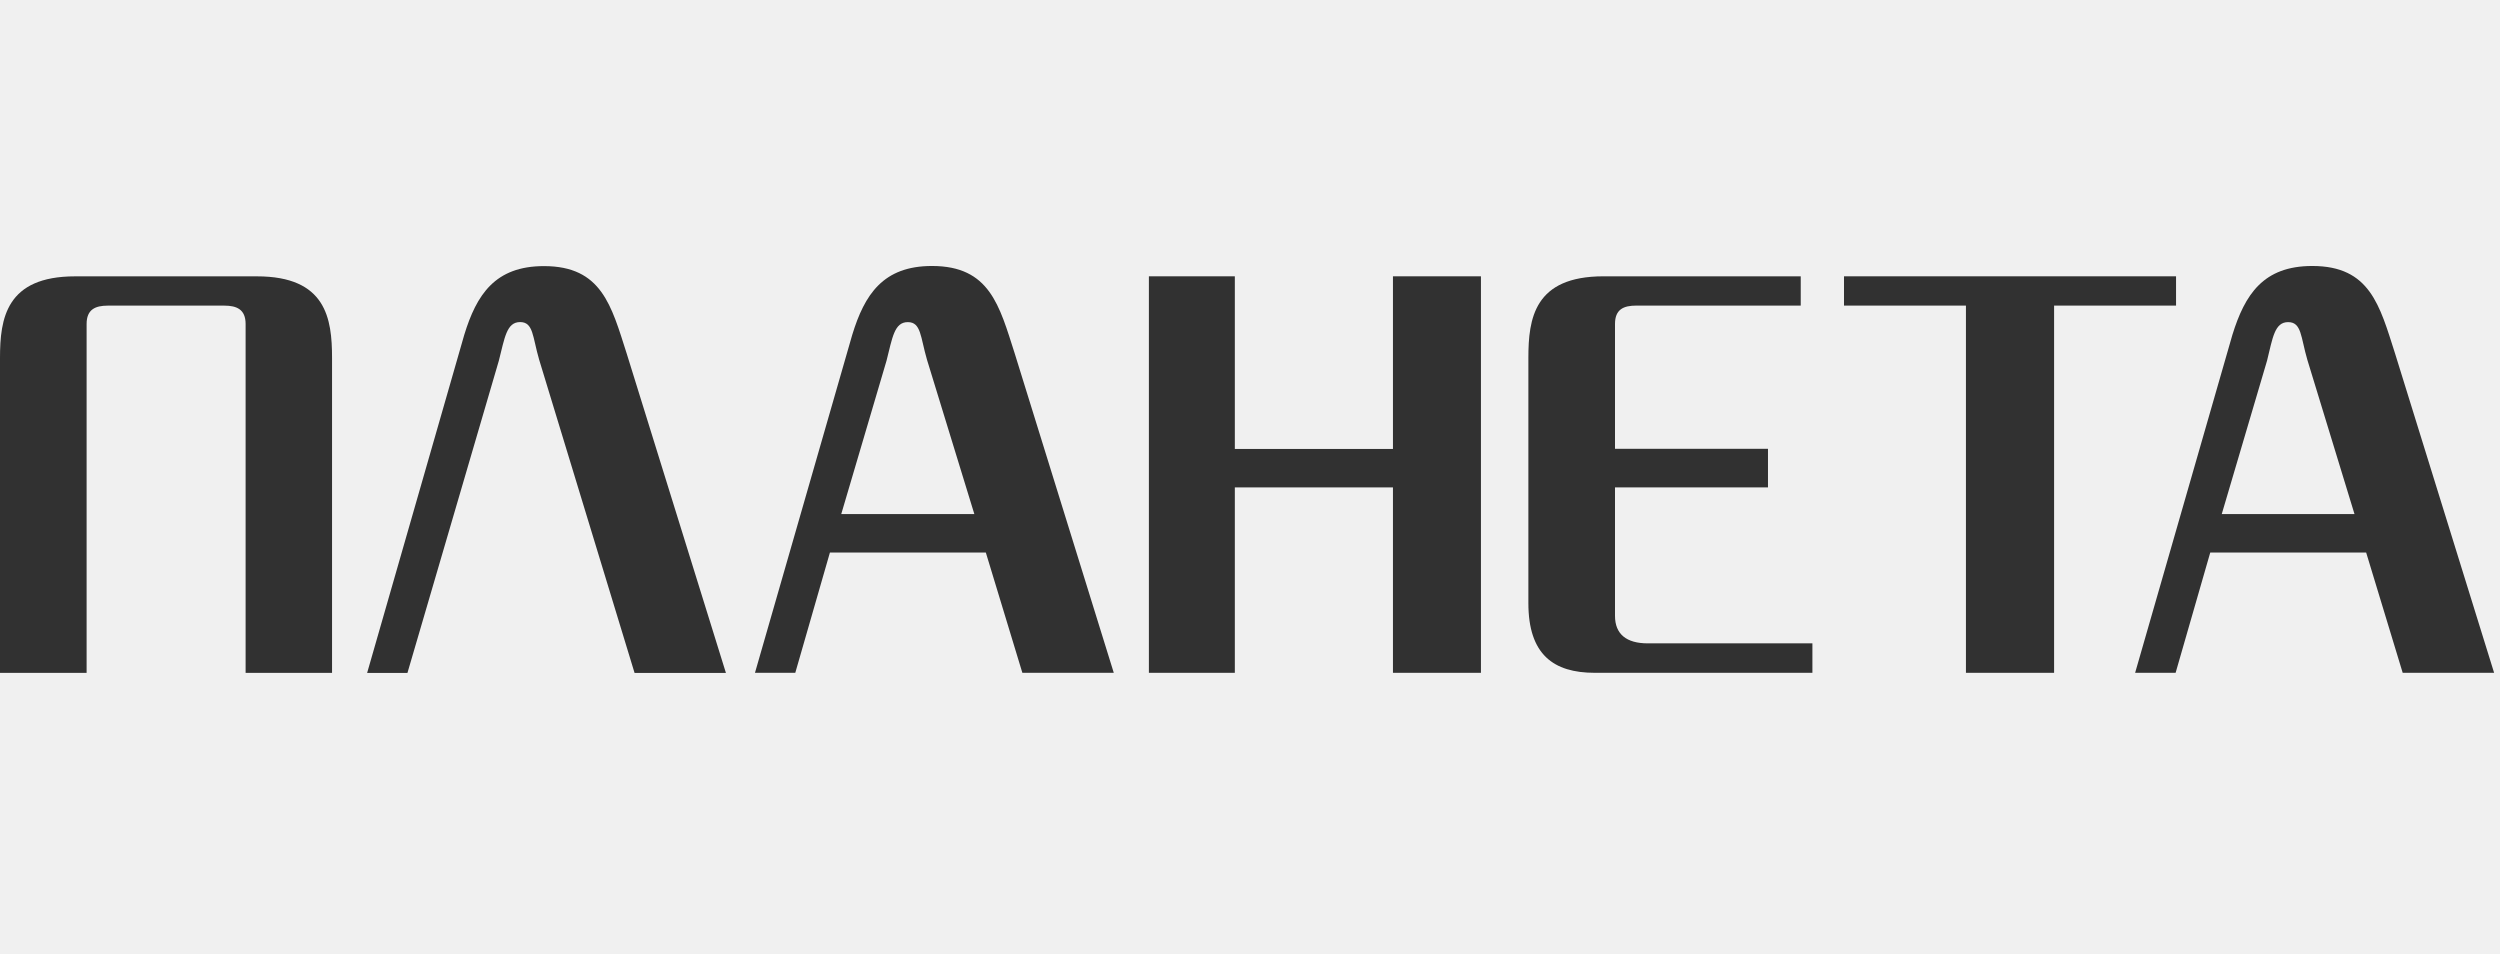
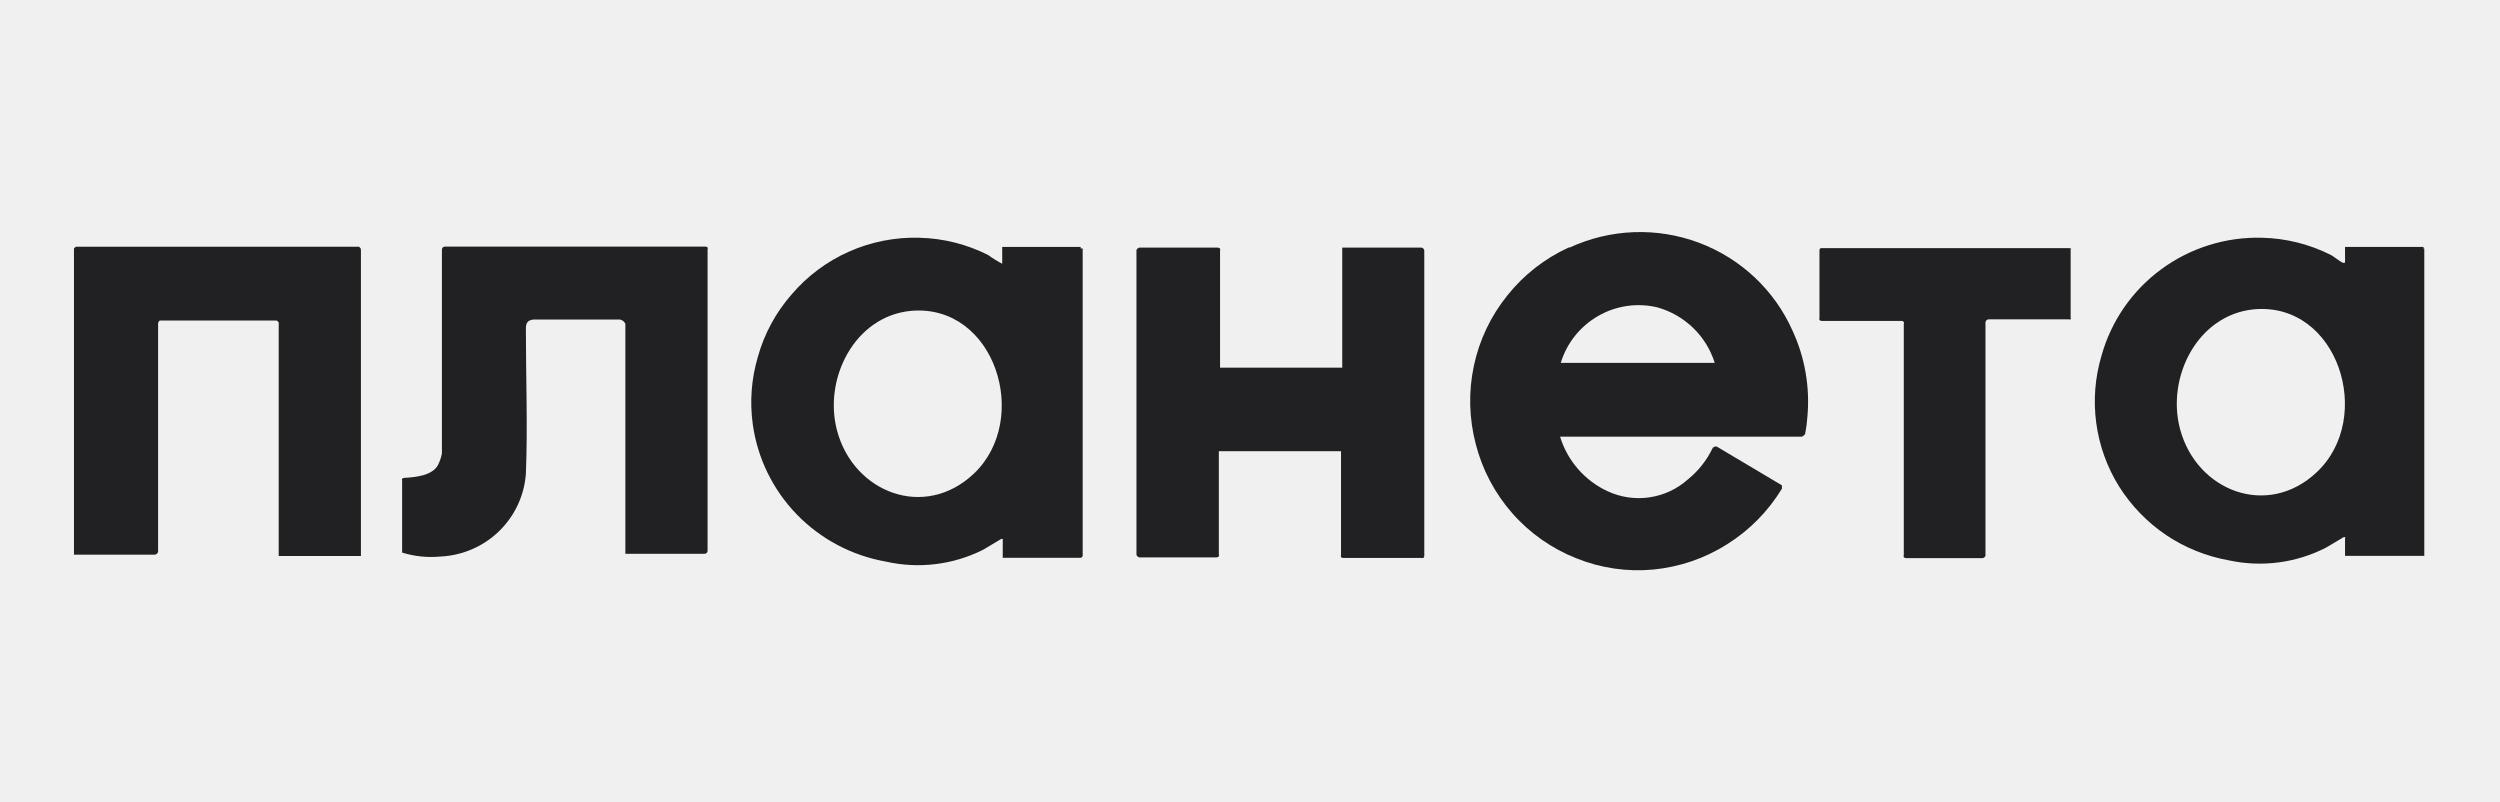
- <svg xmlns="http://www.w3.org/2000/svg" width="160" height="61" viewBox="0 0 160 61" fill="none">
-   <g clip-path="url(#clip0_27_70)">
-     <path d="M14.358 19.56C15.148 19.56 15.719 19.801 15.719 20.733V43.062H21.251V22.912C21.251 20.388 20.878 17.686 16.443 17.686H4.808C0.384 17.686 0 20.388 0 22.912V43.062H5.543V20.733C5.543 19.801 6.103 19.56 6.904 19.56H14.358Z" fill="#313131" />
-     <path d="M48.318 43.06L54.542 21.433C55.333 18.846 56.518 17.023 59.646 17.023C63.346 17.023 63.96 19.558 64.937 22.606L71.282 43.06H65.431L63.093 35.362H53.115L50.898 43.06H48.318ZM62.358 32.901L59.328 23.025C58.9 21.558 58.955 20.616 58.099 20.616C57.231 20.616 57.111 21.621 56.737 23.087L53.84 32.901H62.358Z" fill="#313131" />
-     <path d="M40.609 43.057L34.506 23.022C34.078 21.556 34.144 20.613 33.287 20.613C32.42 20.613 32.3 21.619 31.926 23.085L26.076 43.068H23.496L29.709 21.441C30.499 18.854 31.685 17.031 34.813 17.031C38.512 17.031 39.127 19.566 40.104 22.613L46.459 43.068H40.609V43.057Z" fill="#313131" />
-     <path d="M73.529 43.06V17.684H79.029V28.733H89.149V17.684H94.78V43.06H89.149V31.194H79.029V43.06H73.529Z" fill="#313131" />
-     <path d="M115.247 19.558H104.721C103.908 19.558 103.36 19.799 103.36 20.731V28.722H113.151V31.194H103.36V39.415C103.36 40.588 104.095 41.175 105.456 41.175H115.994V43.06H102.064C99.419 43.06 97.816 41.887 97.816 38.599V22.91C97.816 20.386 98.19 17.684 102.624 17.684H115.247V19.558Z" fill="#313131" />
-     <path d="M125.82 43.06V19.558H118.016V17.684H139.267V19.558H131.462V43.06H125.82Z" fill="#313131" />
-     <path d="M136.648 43.06L142.872 21.433C143.674 18.846 144.848 17.023 147.987 17.023C151.687 17.023 152.301 19.558 153.278 22.606L159.623 43.06H153.772L151.434 35.362H141.456L139.239 43.06H136.648ZM150.688 32.901L147.669 23.025C147.241 21.558 147.307 20.616 146.44 20.616C145.573 20.616 145.452 21.621 145.09 23.087L142.192 32.901H150.688Z" fill="#313131" />
-   </g>
-   <defs>
-     <clipPath id="clip0_27_70">
-       <rect width="160" height="61" fill="white" />
-     </clipPath>
-   </defs>
+ <svg xmlns="http://www.w3.org/2000/svg" width="184" height="59" viewBox="0 0 184 59" fill="none">
+   <path d="M115.464 18.212C113.698 19.019 112.148 20.229 110.942 21.744C109.72 23.258 108.875 25.036 108.475 26.934C108.072 28.836 108.121 30.805 108.617 32.686C109.098 34.574 110.023 36.321 111.315 37.787C112.596 39.242 114.208 40.374 116.017 41.09C117.81 41.814 119.754 42.099 121.682 41.919C123.616 41.733 125.479 41.095 127.116 40.057C128.764 39.023 130.146 37.621 131.15 35.963V35.899C131.156 35.87 131.156 35.84 131.15 35.81C131.156 35.781 131.156 35.75 131.15 35.721L126.371 32.877C126.343 32.864 126.312 32.858 126.281 32.858C126.25 32.858 126.22 32.864 126.191 32.877C126.134 32.895 126.084 32.93 126.05 32.979C125.622 33.873 124.999 34.662 124.226 35.287C123.435 35.992 122.453 36.45 121.402 36.604C120.352 36.758 119.278 36.602 118.316 36.154C117.482 35.766 116.74 35.207 116.138 34.515C115.536 33.823 115.088 33.013 114.822 32.137H132.628C132.628 32.137 132.833 32.023 132.859 31.933C132.941 31.512 132.997 31.086 133.026 30.658C133.22 28.495 132.844 26.32 131.934 24.346C131.276 22.864 130.327 21.527 129.142 20.414C127.958 19.301 126.561 18.433 125.035 17.862C123.509 17.291 121.883 17.027 120.253 17.087C118.623 17.148 117.021 17.53 115.541 18.212H115.464ZM114.873 26.705C115.317 25.245 116.305 24.009 117.635 23.249C118.952 22.493 120.512 22.269 121.99 22.624C122.979 22.904 123.881 23.423 124.617 24.135C125.353 24.848 125.898 25.731 126.204 26.705H114.873Z" fill="#212123" />
+   <path d="M79.544 18.174H73.84H73.763C73.758 18.203 73.758 18.233 73.763 18.263V19.411C73.404 19.225 73.06 19.012 72.735 18.773C71.161 17.976 69.427 17.541 67.661 17.498C65.874 17.448 64.099 17.8 62.469 18.526C60.838 19.253 59.394 20.335 58.244 21.693C57.088 23.017 56.245 24.582 55.777 26.272C55.301 27.88 55.174 29.571 55.405 31.232C55.751 33.727 56.886 36.048 58.644 37.863C60.403 39.678 62.696 40.892 65.194 41.332C67.608 41.881 70.14 41.574 72.35 40.465L73.699 39.662C73.84 39.662 73.802 39.662 73.802 39.764V40.899C73.796 40.924 73.796 40.95 73.802 40.975C73.793 41 73.793 41.027 73.802 41.052H73.879C73.908 41.058 73.939 41.058 73.969 41.052H79.48C79.48 41.052 79.48 41.052 79.557 41.052C79.586 41.04 79.612 41.023 79.634 41.001C79.656 40.979 79.674 40.953 79.685 40.924C79.691 40.899 79.691 40.873 79.685 40.848V18.378C79.69 18.348 79.69 18.318 79.685 18.288C79.66 18.28 79.633 18.28 79.608 18.288H79.531M71.669 34.867C68.046 38.285 62.83 36.257 61.61 31.704C60.582 27.878 62.895 23.275 67.044 22.879C73.236 22.331 75.908 30.863 71.669 34.867Z" fill="#212123" />
+   <path d="M178.376 18.174H172.672H172.595C172.59 18.203 172.59 18.233 172.595 18.263V19.219C172.595 19.334 172.595 19.385 172.428 19.334C172.261 19.283 171.709 18.837 171.568 18.773C169.994 17.976 168.259 17.541 166.493 17.498C163.83 17.425 161.219 18.239 159.077 19.811C156.935 21.382 155.385 23.621 154.674 26.169C154.194 27.774 154.06 29.46 154.282 31.12C154.503 32.779 155.074 34.373 155.959 35.798C156.854 37.217 158.034 38.437 159.427 39.381C160.821 40.315 162.397 40.95 164.052 41.243C166.475 41.767 169.007 41.433 171.208 40.299L172.493 39.534H172.595C172.672 39.534 172.595 39.534 172.595 39.623V40.758C172.589 40.788 172.589 40.818 172.595 40.848C172.59 40.869 172.59 40.891 172.595 40.911H172.672H178.364C178.385 40.917 178.407 40.917 178.428 40.911C178.436 40.891 178.436 40.868 178.428 40.848C178.433 40.818 178.433 40.788 178.428 40.758V18.378C178.432 18.348 178.432 18.318 178.428 18.288C178.407 18.283 178.385 18.283 178.364 18.288L178.376 18.174ZM170.514 34.752C166.891 38.17 161.675 36.142 160.455 31.589C159.427 27.764 161.74 23.16 165.902 22.765C172.082 22.216 174.779 30.748 170.514 34.752Z" fill="#212123" />
+   <path d="M104.686 18.224H98.943H98.866H98.789C98.784 18.245 98.784 18.267 98.789 18.288C98.789 18.288 98.789 18.351 98.789 18.377V27.061H89.796V18.453C89.815 18.404 89.815 18.35 89.796 18.3C89.775 18.277 89.75 18.258 89.721 18.245C89.692 18.232 89.661 18.224 89.629 18.224H83.874C83.844 18.225 83.815 18.232 83.788 18.245C83.762 18.258 83.738 18.277 83.72 18.3C83.695 18.317 83.675 18.34 83.662 18.367C83.648 18.394 83.642 18.423 83.643 18.453V40.796C83.642 40.826 83.648 40.855 83.662 40.882C83.675 40.909 83.695 40.932 83.72 40.949C83.738 40.972 83.762 40.991 83.788 41.004C83.815 41.017 83.844 41.025 83.874 41.025H89.539C89.571 41.025 89.602 41.017 89.631 41.004C89.66 40.991 89.685 40.972 89.706 40.949C89.725 40.9 89.725 40.845 89.706 40.796V33.208H98.699V40.86C98.681 40.905 98.681 40.955 98.699 41C98.719 41.021 98.743 41.037 98.77 41.048C98.796 41.059 98.825 41.064 98.853 41.064H104.596C104.65 41.082 104.709 41.082 104.763 41.064C104.8 41.021 104.823 40.967 104.827 40.911V18.453C104.827 18.396 104.804 18.341 104.763 18.3C104.743 18.276 104.718 18.256 104.689 18.242C104.66 18.229 104.628 18.223 104.596 18.224" fill="#212123" />
+   <path d="M26.461 18.16H5.585L5.508 18.224L5.443 18.288V18.377V40.732C5.443 40.732 5.443 40.732 5.443 40.822H5.52H5.61H11.404C11.463 40.814 11.517 40.787 11.559 40.746C11.601 40.704 11.628 40.65 11.636 40.592V23.771C11.659 23.703 11.698 23.642 11.751 23.593H20.359C20.424 23.621 20.479 23.671 20.513 23.733V40.758C20.506 40.787 20.506 40.818 20.513 40.847C20.509 40.873 20.509 40.898 20.513 40.924H20.59H26.487H26.564C26.567 40.898 26.567 40.873 26.564 40.847C26.571 40.818 26.571 40.787 26.564 40.758V18.377C26.563 18.346 26.556 18.315 26.543 18.286C26.529 18.258 26.51 18.232 26.487 18.211C26.441 18.17 26.381 18.147 26.32 18.148L26.461 18.16Z" fill="#212123" />
+   <path d="M51.847 18.148H32.756C32.695 18.149 32.636 18.172 32.589 18.211C32.548 18.256 32.525 18.316 32.525 18.377V33.374C32.47 33.666 32.375 33.949 32.242 34.216C31.819 35.006 30.598 35.121 29.75 35.172C29.693 35.177 29.639 35.199 29.596 35.236C29.576 35.285 29.576 35.34 29.596 35.389V40.567C29.583 40.599 29.583 40.636 29.596 40.669C30.5 40.951 31.453 41.051 32.397 40.962C34.018 40.891 35.557 40.23 36.72 39.107C37.883 37.983 38.59 36.473 38.705 34.866C38.846 31.372 38.705 27.89 38.705 24.192C38.705 23.746 38.846 23.555 39.295 23.516H45.629C45.716 23.534 45.798 23.572 45.868 23.627C45.937 23.683 45.992 23.754 46.027 23.835V40.592C46.02 40.621 46.02 40.652 46.027 40.681V40.758H46.104H51.847C51.878 40.76 51.909 40.755 51.938 40.744C51.967 40.733 51.993 40.717 52.015 40.695C52.036 40.673 52.053 40.647 52.064 40.618C52.075 40.59 52.08 40.559 52.078 40.528V18.377C52.098 18.323 52.098 18.265 52.078 18.211C52.033 18.17 51.973 18.147 51.911 18.148" fill="#212123" />
+   <path d="M152.477 18.263H134.08H134.003C133.963 18.292 133.932 18.332 133.913 18.378C133.913 18.378 133.913 18.441 133.913 18.467V23.402C133.893 23.451 133.893 23.506 133.913 23.555C133.957 23.592 134.011 23.614 134.068 23.619H139.964C140.023 23.626 140.078 23.653 140.119 23.695C140.136 23.745 140.136 23.799 140.119 23.848V40.848C140.106 40.871 140.1 40.898 140.1 40.924C140.1 40.951 140.106 40.977 140.119 41.001C140.137 41.024 140.161 41.042 140.187 41.056C140.214 41.069 140.243 41.076 140.273 41.077H145.912C145.942 41.076 145.971 41.069 145.998 41.056C146.025 41.042 146.048 41.024 146.067 41.001C146.09 40.983 146.108 40.959 146.119 40.933C146.131 40.906 146.135 40.877 146.131 40.848V23.734C146.132 23.702 146.139 23.671 146.152 23.643C146.165 23.614 146.184 23.589 146.208 23.568C146.25 23.528 146.305 23.506 146.362 23.504H152.246C152.296 23.519 152.35 23.519 152.4 23.504C152.42 23.455 152.42 23.4 152.4 23.351V18.492C152.4 18.492 152.4 18.428 152.4 18.403C152.404 18.378 152.404 18.352 152.4 18.326H152.323L152.477 18.263Z" fill="#212123" />
</svg>
